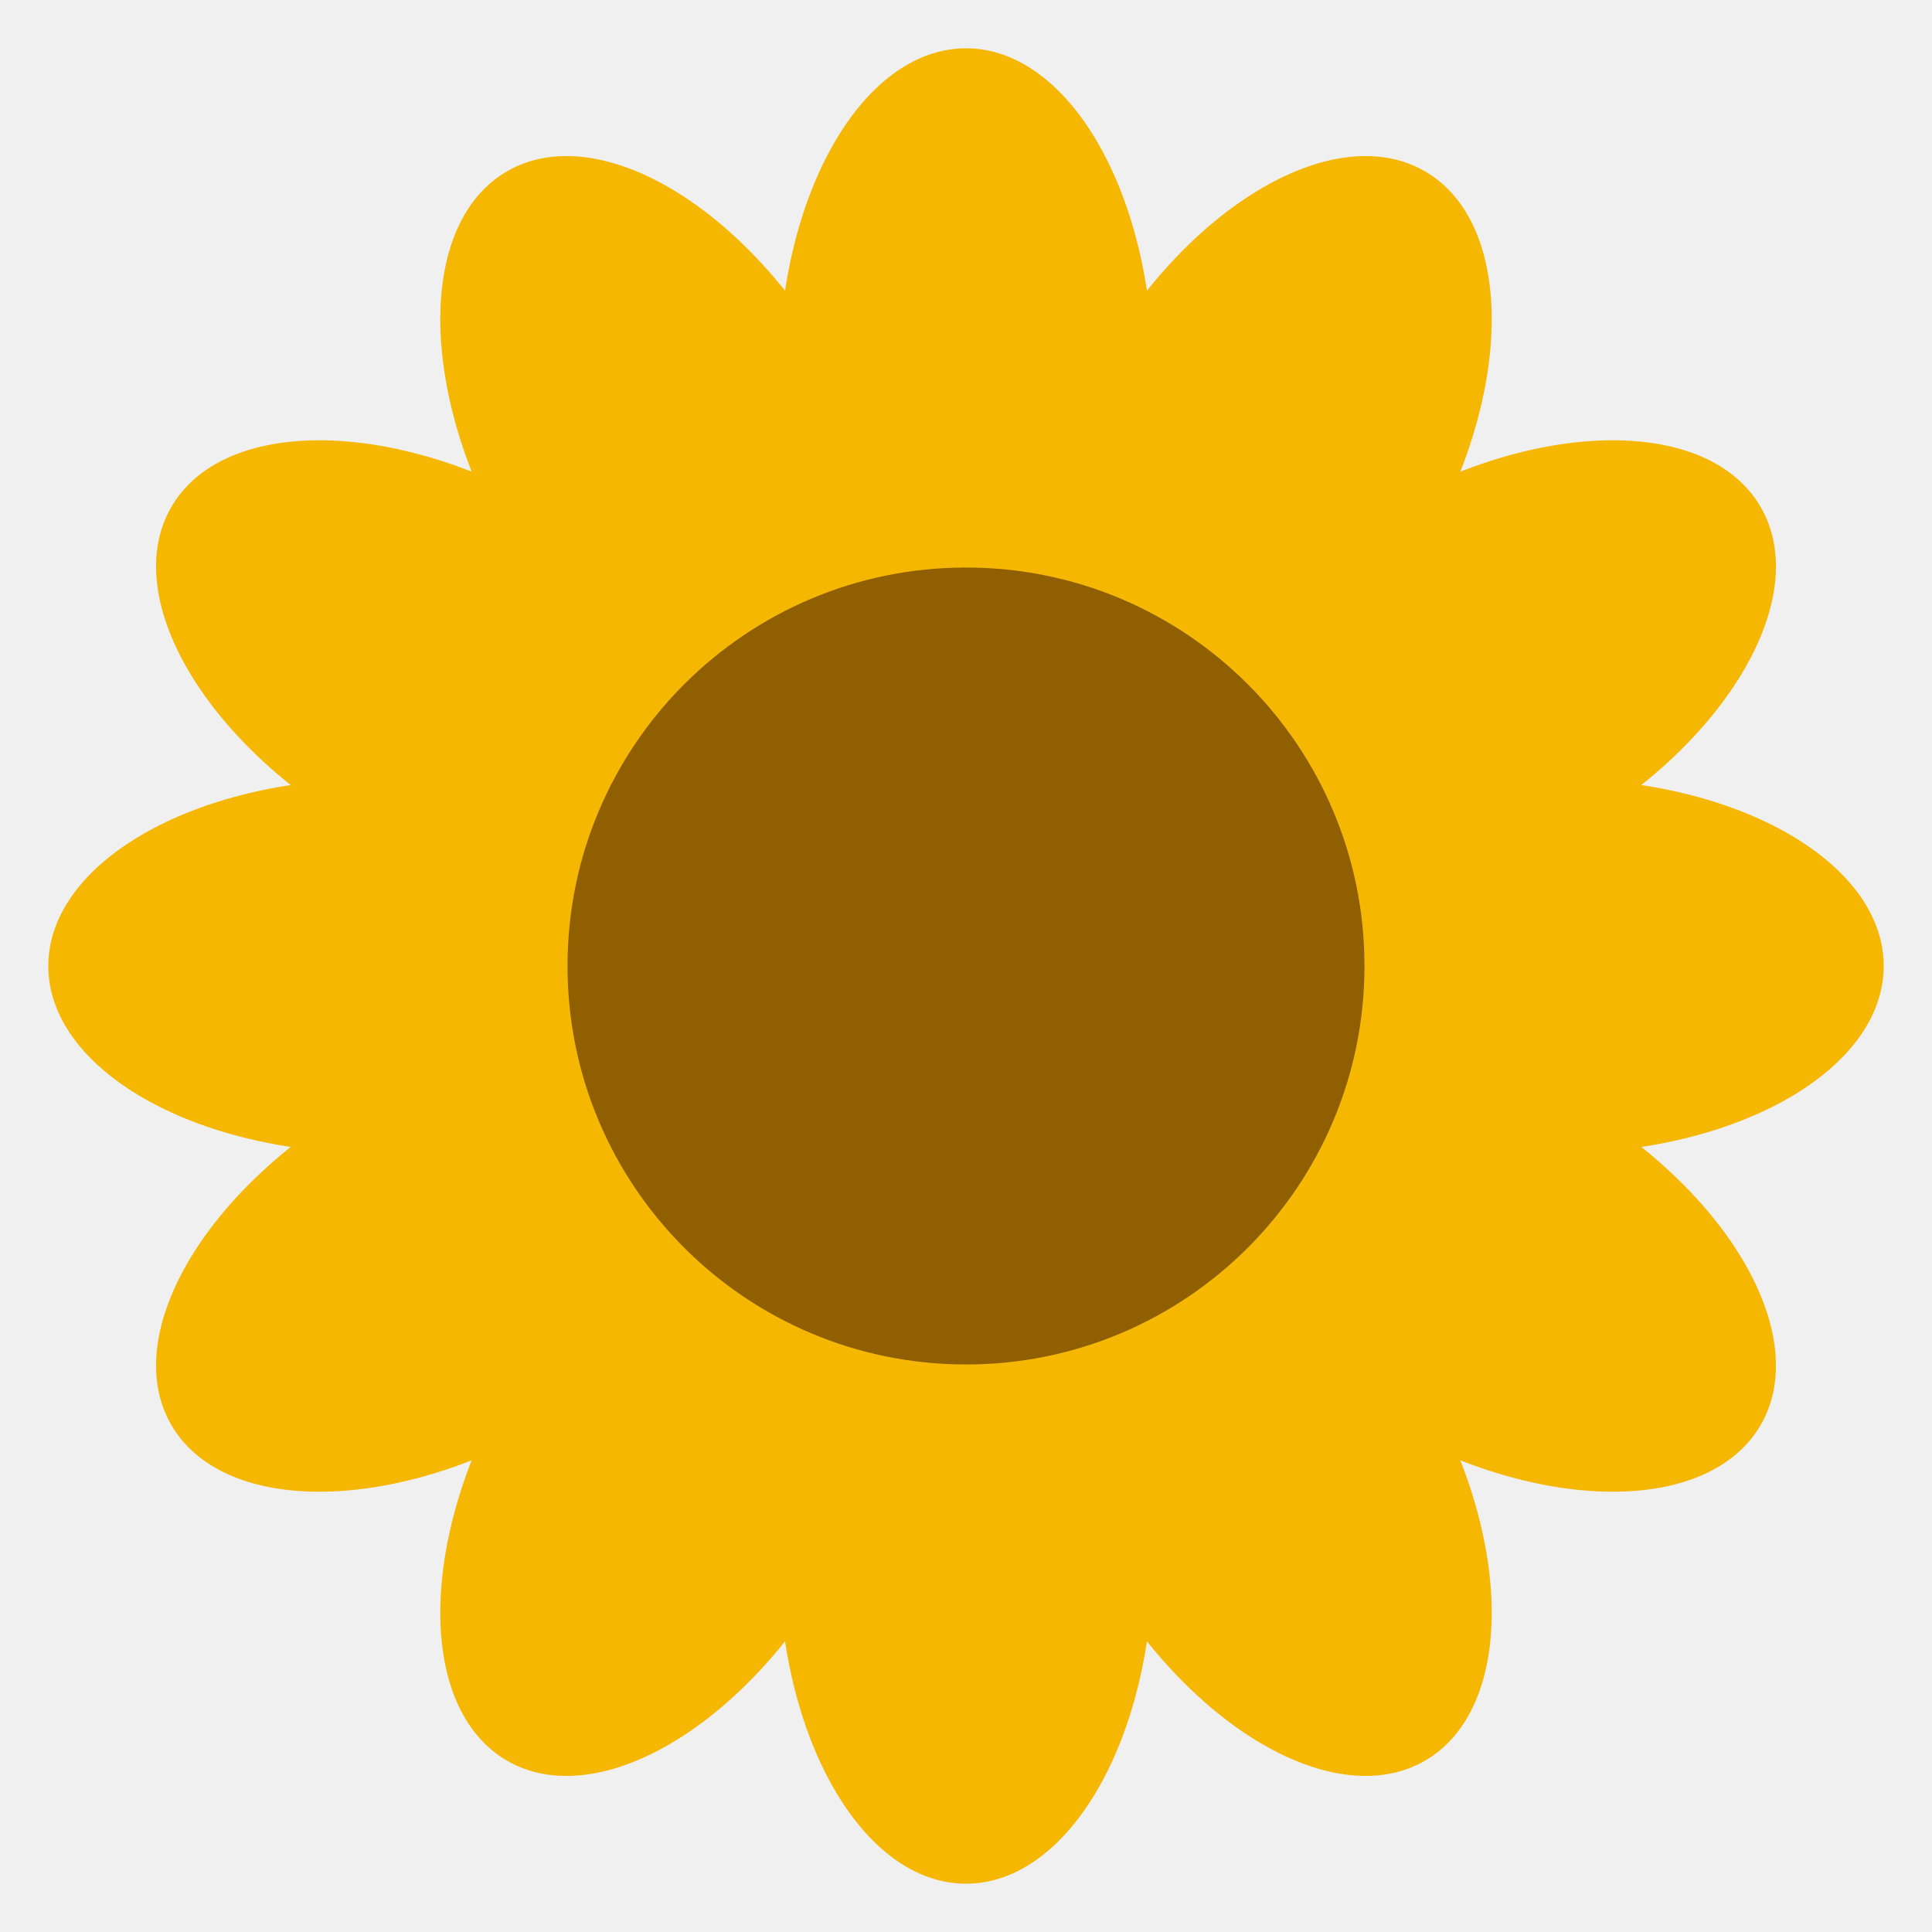
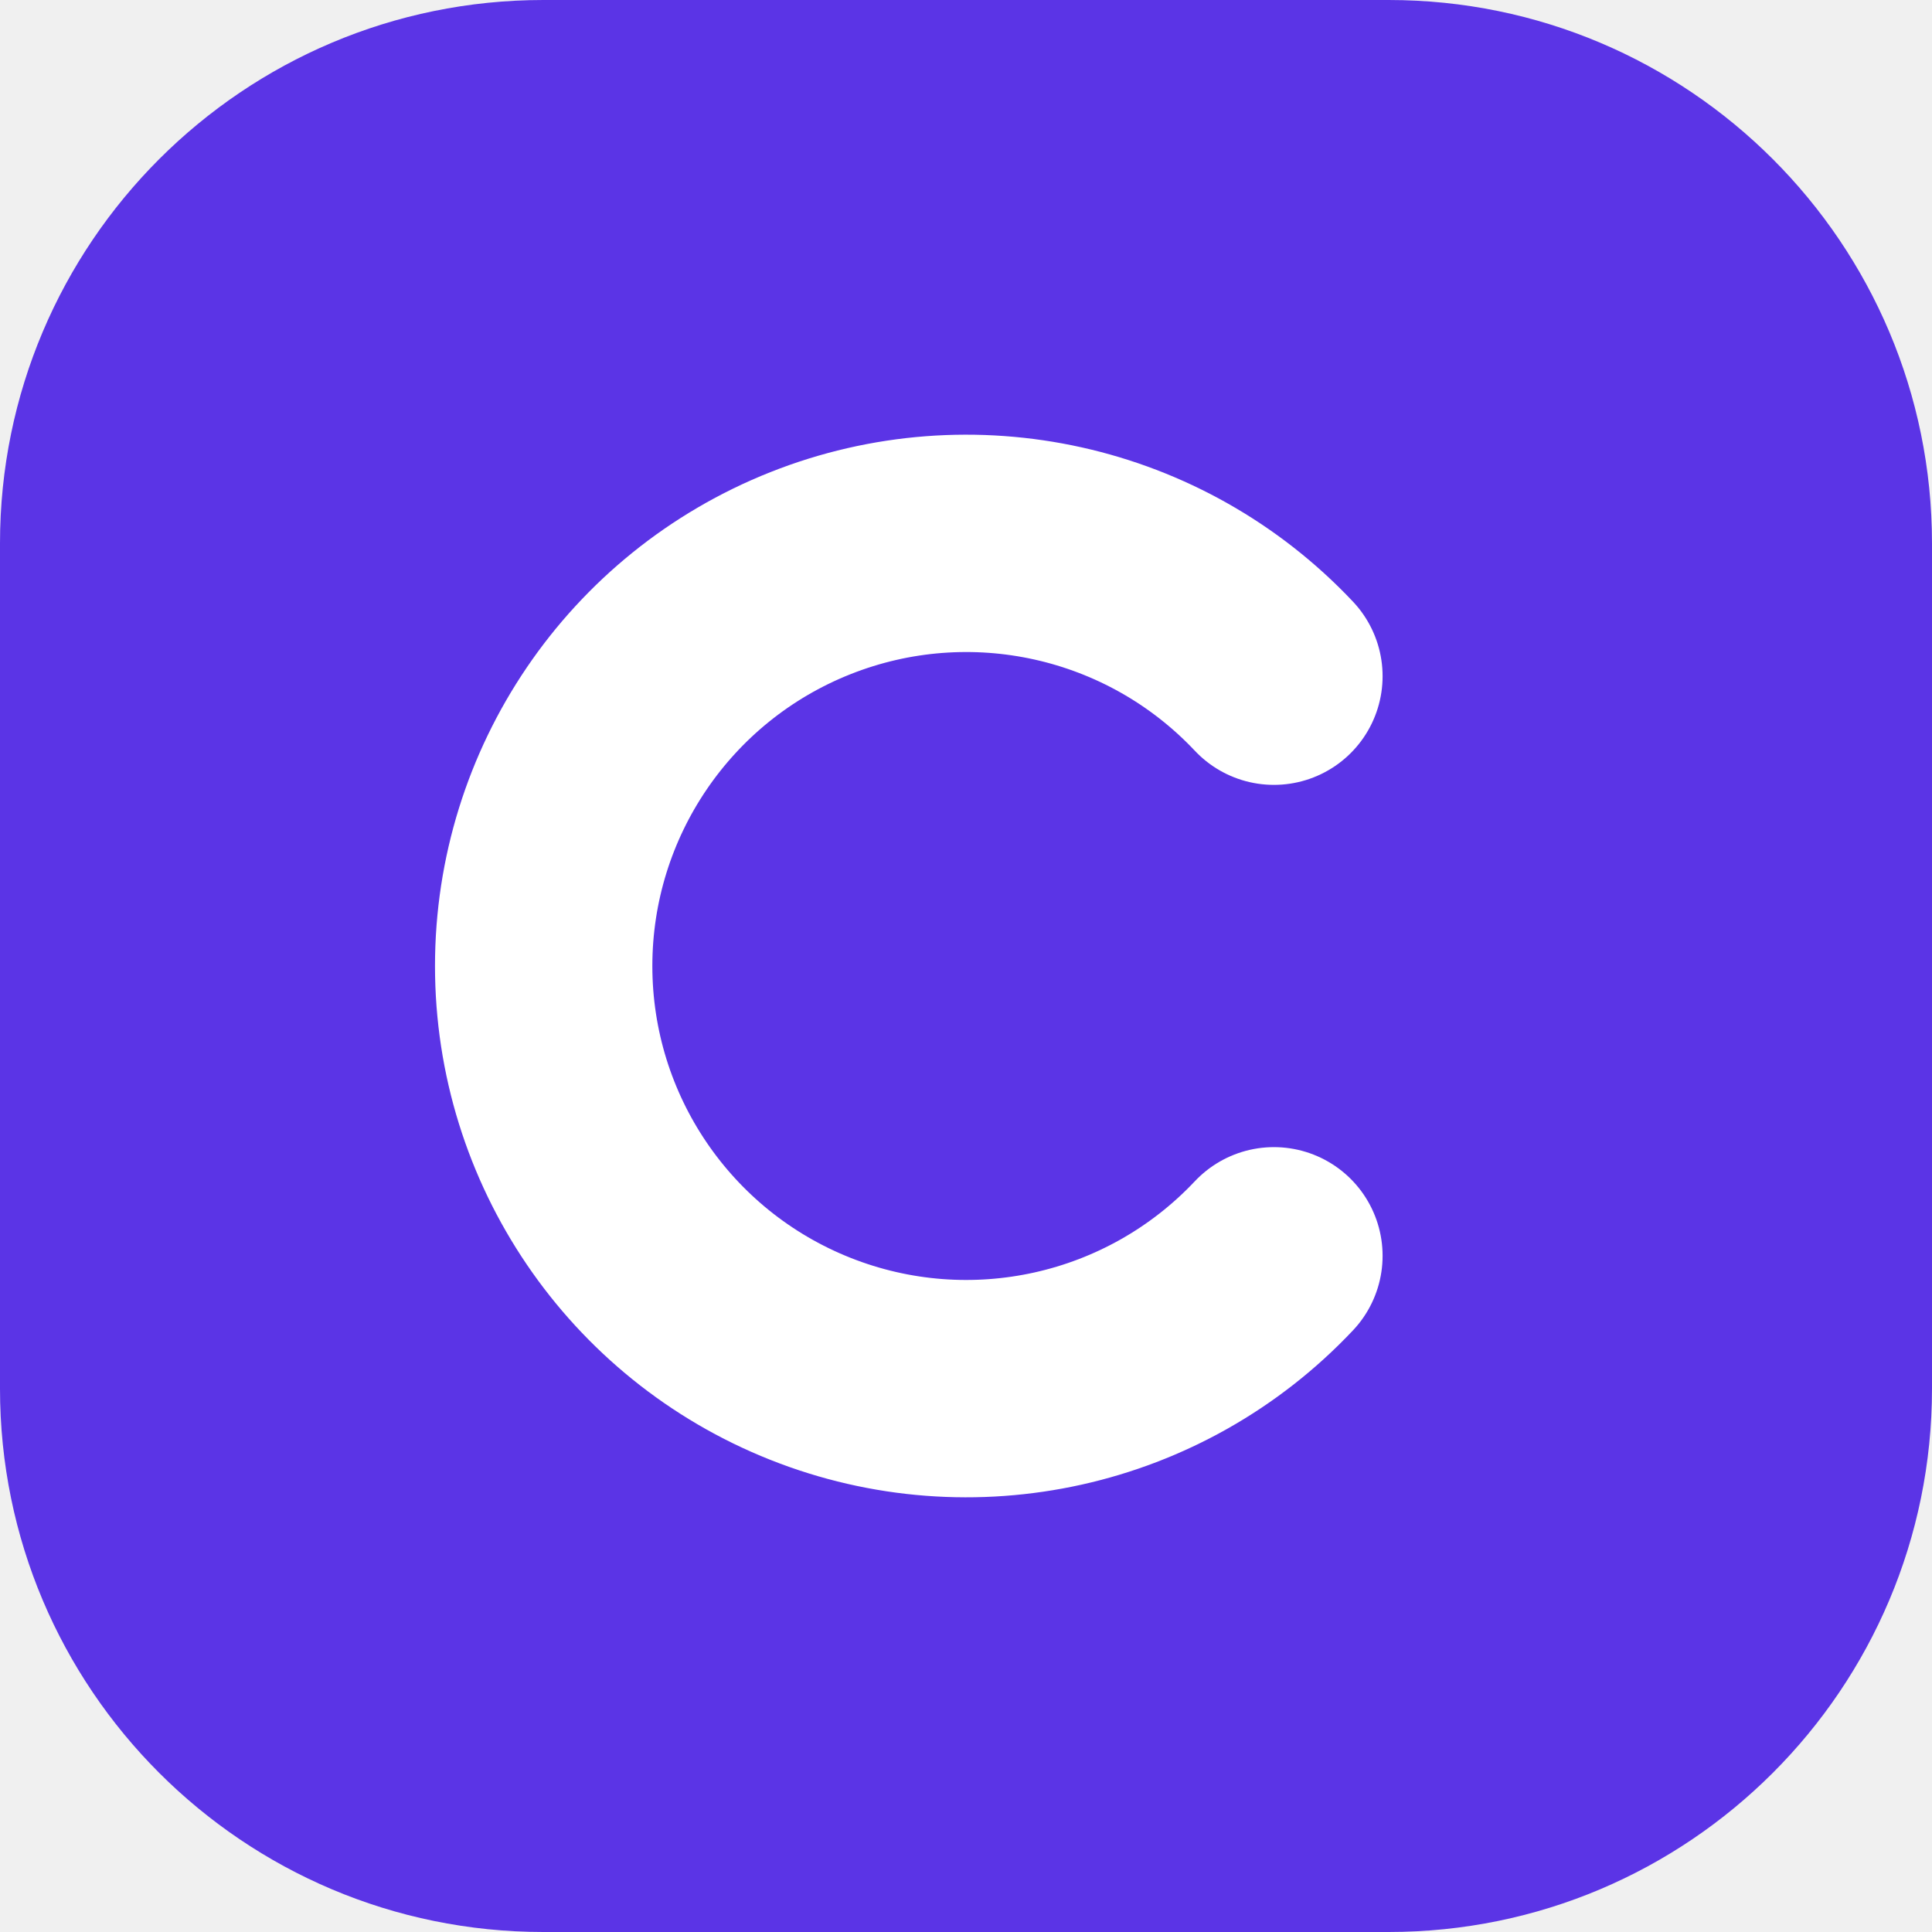
<svg xmlns="http://www.w3.org/2000/svg" viewBox="0 0 32 32">
-   <g fill="#F5B700">
-     <ellipse cx="16" cy="6.2" rx="3.1" ry="5.4" transform="rotate(0 16 16)" />
-     <ellipse cx="16" cy="6.2" rx="3.1" ry="5.4" transform="rotate(30 16 16)" />
-     <ellipse cx="16" cy="6.2" rx="3.1" ry="5.4" transform="rotate(60 16 16)" />
-     <ellipse cx="16" cy="6.2" rx="3.1" ry="5.4" transform="rotate(90 16 16)" />
-     <ellipse cx="16" cy="6.2" rx="3.1" ry="5.4" transform="rotate(120 16 16)" />
-     <ellipse cx="16" cy="6.2" rx="3.1" ry="5.4" transform="rotate(150 16 16)" />
-     <ellipse cx="16" cy="6.2" rx="3.1" ry="5.4" transform="rotate(180 16 16)" />
-     <ellipse cx="16" cy="6.2" rx="3.1" ry="5.4" transform="rotate(210 16 16)" />
-     <ellipse cx="16" cy="6.2" rx="3.1" ry="5.4" transform="rotate(240 16 16)" />
-     <ellipse cx="16" cy="6.2" rx="3.1" ry="5.4" transform="rotate(270 16 16)" />
-     <ellipse cx="16" cy="6.2" rx="3.1" ry="5.4" transform="rotate(300 16 16)" />
-     <ellipse cx="16" cy="6.2" rx="3.1" ry="5.4" transform="rotate(330 16 16)" />
-   </g>
-   <circle cx="16" cy="16" r="6.6" fill="#8F5F00" />
+   <rect width="32" height="32" rx="9" fill="#5B34E6" />
+   <path d="M21.1 11.2 A7 7 0 1 0 21.1 20.8" fill="none" stroke="#FFFFFF" stroke-width="3.6" stroke-linecap="round" />
</svg>
